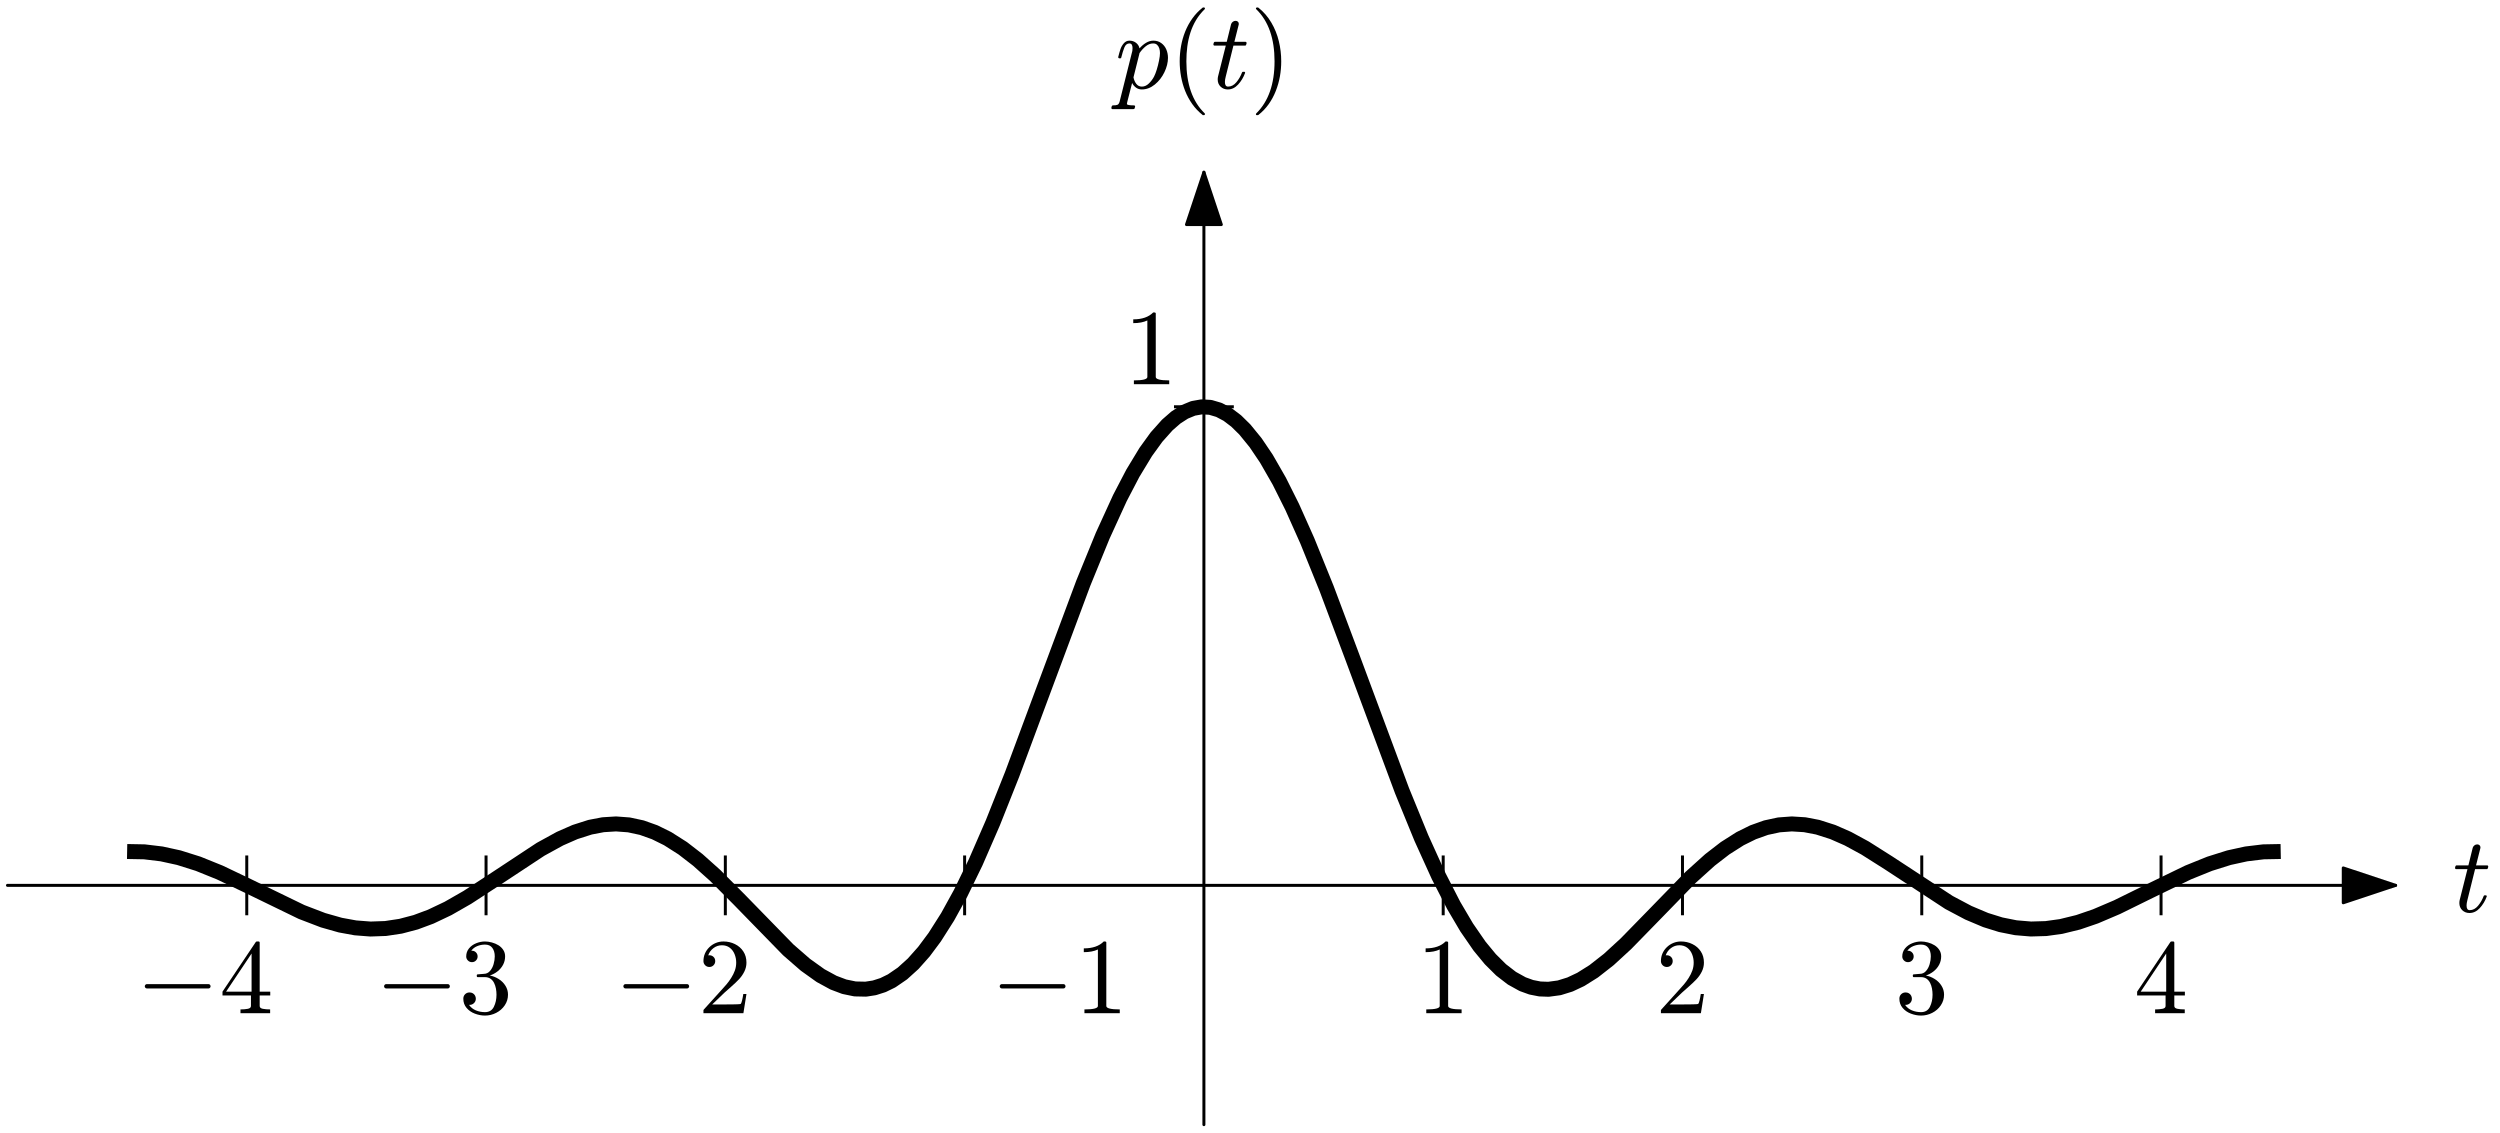
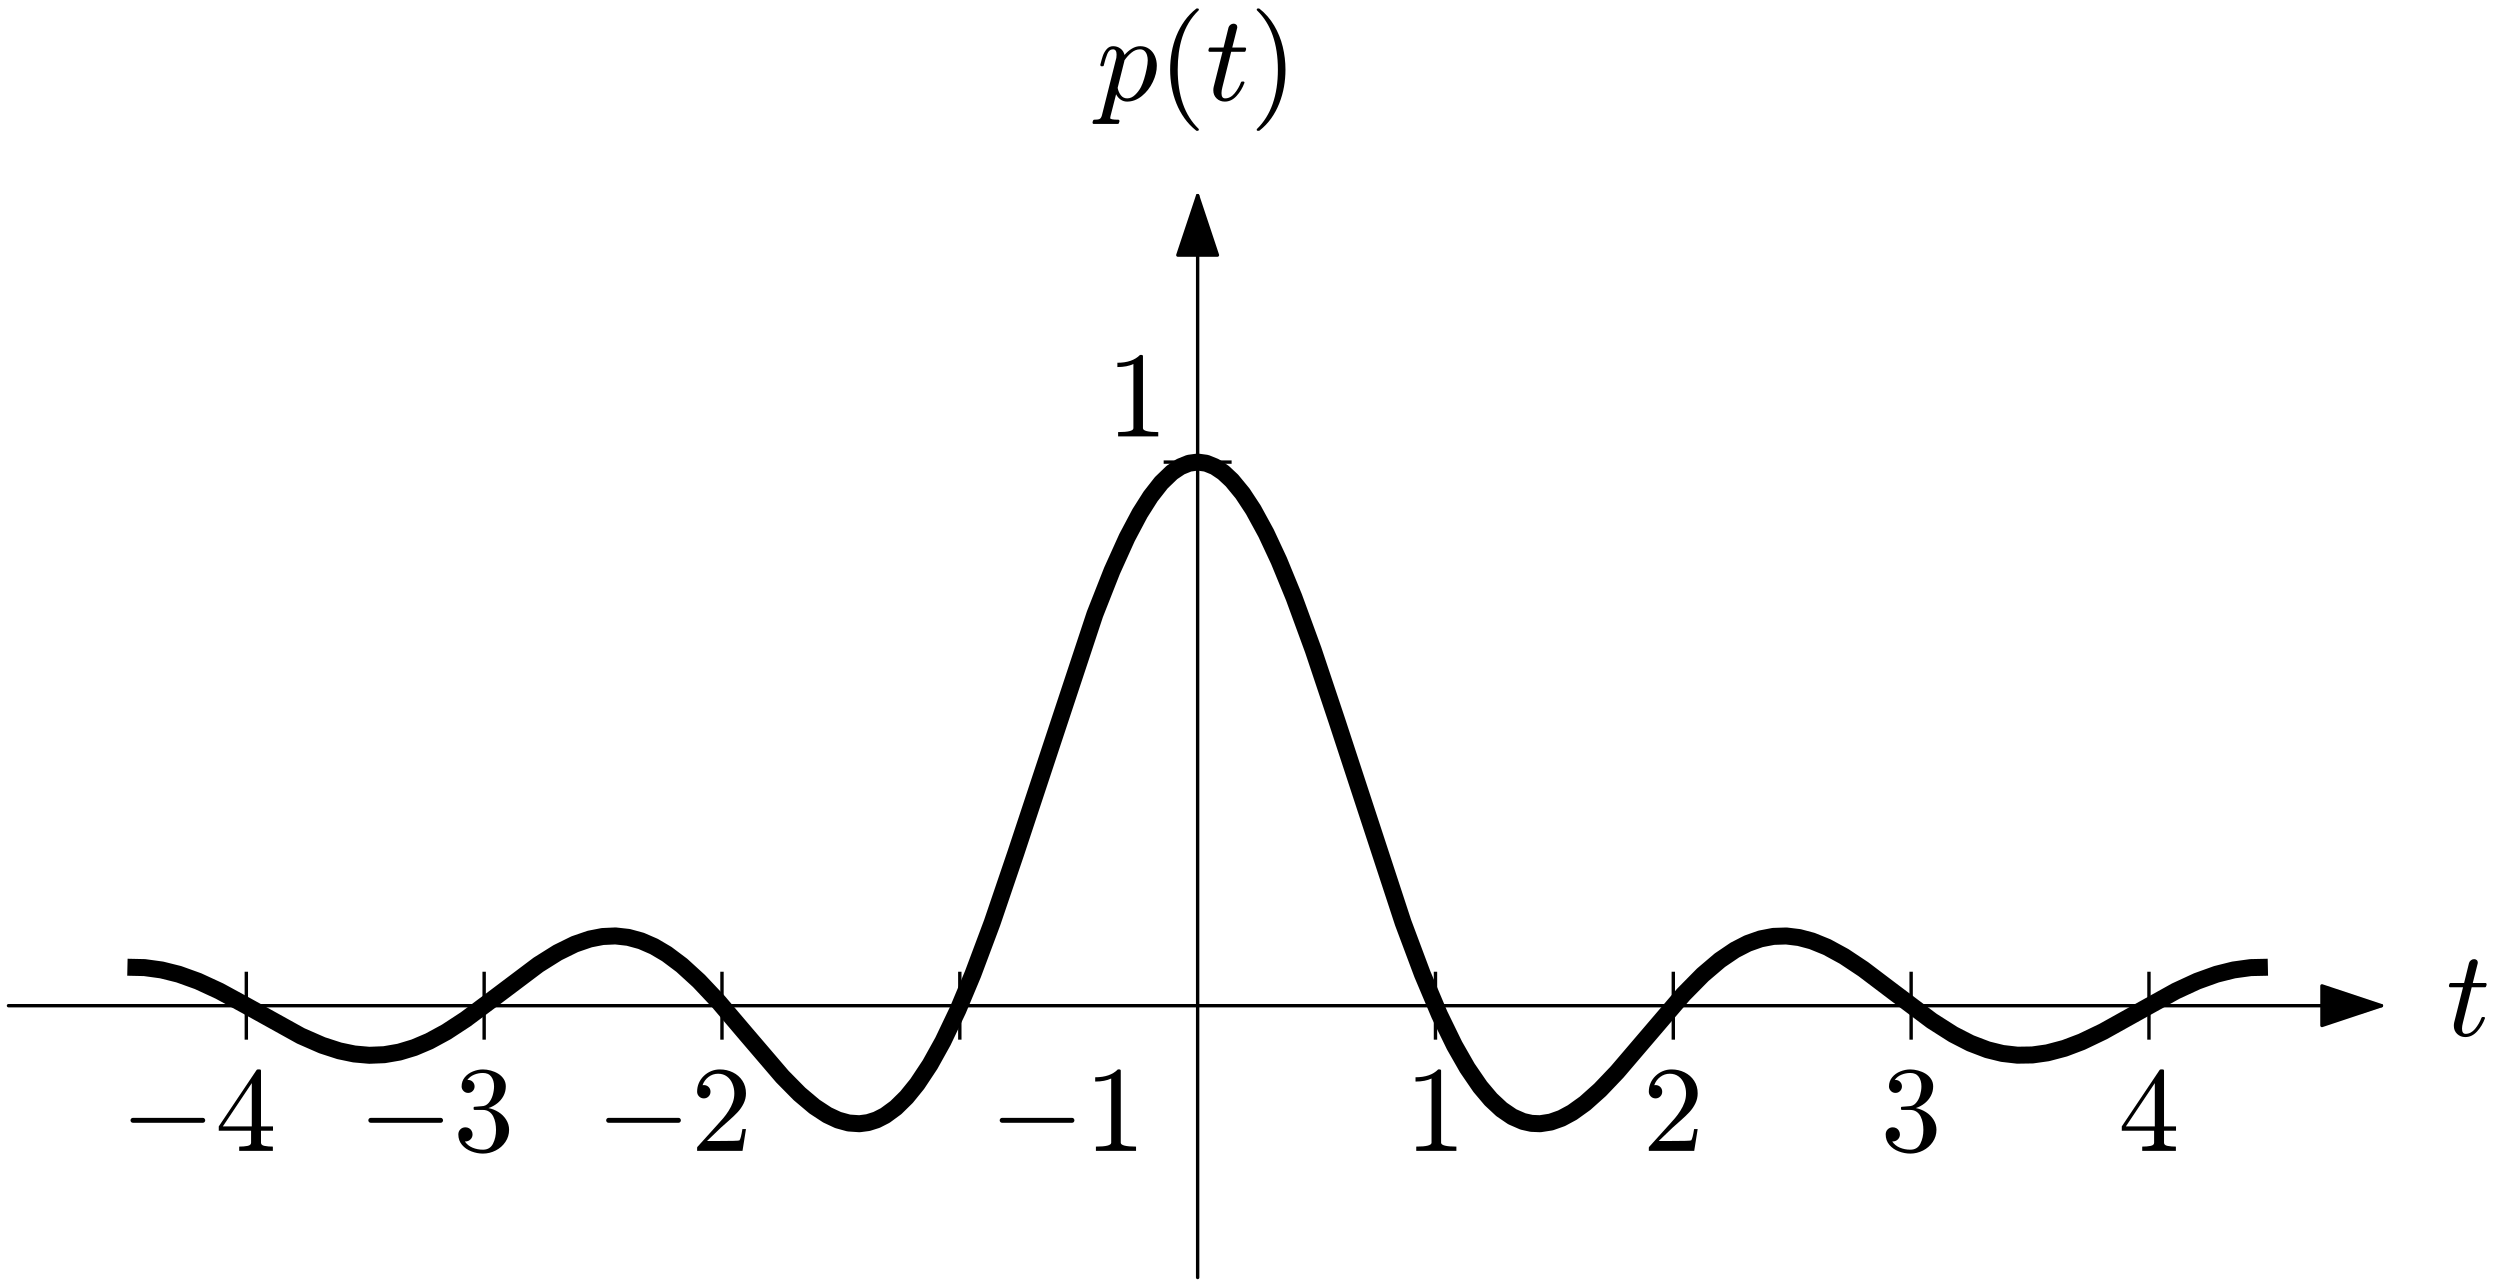
- <svg xmlns="http://www.w3.org/2000/svg" xmlns:xlink="http://www.w3.org/1999/xlink" width="334.328" height="151.4" viewBox="0 0 334.328 151.4" version="1.1">
+ <svg xmlns="http://www.w3.org/2000/svg" xmlns:xlink="http://www.w3.org/1999/xlink" width="294.328" height="151.4" viewBox="0 0 294.328 151.4" version="1.1">
  <style>
svg { color: black; fill: currentColor; }
@media (prefers-color-scheme: dark) { svg { color: white; } }
</style>
  <defs>
    <style type="text/css">*{stroke-linejoin: round; stroke-linecap: butt}</style>
  </defs>
  <g id="figure_1">
    <g id="patch_1">
-       <path d="M 0 151.4 L 334.328 151.4 L 334.328 0 L 0 0 L 0 151.4 z " style="fill: none" />
+       <path d="M 0 151.4 L 294.328 151.4 L 294.328 0 L 0 0 L 0 151.4 z " style="fill: none" />
    </g>
    <g id="axes_1">
      <g id="line2d_1">
        <defs>
          <path id="md6f2178f88" d="M 4 0 L -4 -0 " style="stroke: currentColor; stroke-width: 0.4" />
        </defs>
-         <g clip-path="url(#p970d01cdd9)">
-           <use xlink:href="#md6f2178f88" x="161" y="54.4" style="stroke: currentColor; stroke-width: 0.4" />
+         <g clip-path="url(#p6a3c8a5337)">
+           <use xlink:href="#md6f2178f88" x="141" y="54.4" style="stroke: currentColor; stroke-width: 0.4" />
        </g>
      </g>
      <g id="line2d_2">
-         <path d="M 17 113.873 L 19.304 113.917 L 21.608 114.194 L 23.912 114.698 L 26.504 115.514 L 29.384 116.678 L 33.128 118.464 L 40.328 121.96 L 43.208 123.063 L 45.512 123.717 L 47.528 124.085 L 49.544 124.241 L 51.56 124.17 L 53.576 123.866 L 55.592 123.334 L 57.608 122.584 L 59.912 121.489 L 62.504 120.006 L 65.96 117.754 L 72.296 113.575 L 74.888 112.152 L 76.904 111.267 L 78.92 110.623 L 80.648 110.292 L 82.376 110.184 L 84.104 110.313 L 85.832 110.685 L 87.56 111.302 L 89.288 112.156 L 91.304 113.438 L 93.32 114.995 L 95.624 117.057 L 98.792 120.234 L 105.416 127.025 L 107.72 129.028 L 109.736 130.469 L 111.464 131.411 L 112.904 131.954 L 114.344 132.251 L 115.784 132.282 L 116.936 132.104 L 118.088 131.735 L 119.24 131.172 L 120.68 130.186 L 122.12 128.883 L 123.56 127.263 L 125 125.33 L 126.728 122.608 L 128.456 119.469 L 130.472 115.325 L 132.776 110.032 L 135.368 103.516 L 139.4 92.667 L 144.872 77.983 L 147.464 71.642 L 149.768 66.604 L 151.496 63.29 L 153.224 60.438 L 154.664 58.448 L 156.104 56.836 L 157.256 55.831 L 158.408 55.088 L 159.56 54.613 L 160.712 54.409 L 161.864 54.477 L 163.016 54.817 L 164.168 55.427 L 165.32 56.301 L 166.472 57.434 L 167.912 59.2 L 169.352 61.334 L 171.08 64.346 L 172.808 67.802 L 174.824 72.315 L 177.416 78.722 L 180.872 87.937 L 187.496 105.743 L 190.088 112.08 L 192.392 117.161 L 194.408 121.089 L 196.136 124.022 L 197.864 126.527 L 199.304 128.273 L 200.744 129.703 L 202.184 130.815 L 203.624 131.613 L 204.776 132.029 L 205.928 132.255 L 207.08 132.297 L 208.52 132.103 L 209.96 131.656 L 211.4 130.977 L 213.128 129.893 L 215.144 128.315 L 217.448 126.199 L 220.904 122.659 L 226.088 117.332 L 228.68 114.995 L 230.696 113.438 L 232.712 112.156 L 234.44 111.302 L 236.168 110.685 L 237.896 110.313 L 239.624 110.184 L 241.352 110.292 L 243.08 110.623 L 245.096 111.267 L 247.112 112.152 L 249.416 113.404 L 252.584 115.41 L 260.648 120.693 L 263.24 122.066 L 265.544 123.038 L 267.56 123.666 L 269.576 124.068 L 271.592 124.238 L 273.608 124.179 L 275.624 123.9 L 277.928 123.335 L 280.232 122.546 L 283.112 121.317 L 287.432 119.191 L 292.616 116.678 L 295.496 115.514 L 298.088 114.698 L 300.392 114.194 L 302.696 113.917 L 305 113.873 L 305 113.873 " clip-path="url(#p970d01cdd9)" style="fill: none; stroke: currentColor; stroke-width: 2" />
+         <path d="M 15 113.873 L 17.016 113.917 L 19.032 114.194 L 21.048 114.698 L 23.316 115.514 L 25.836 116.678 L 29.112 118.464 L 35.412 121.96 L 37.932 123.063 L 39.948 123.717 L 41.712 124.085 L 43.476 124.241 L 45.24 124.17 L 47.004 123.866 L 48.768 123.334 L 50.532 122.584 L 52.548 121.489 L 54.816 120.006 L 58.092 117.559 L 63.384 113.575 L 65.652 112.152 L 67.668 111.159 L 69.432 110.553 L 70.944 110.258 L 72.456 110.189 L 73.968 110.358 L 75.48 110.771 L 76.992 111.428 L 78.504 112.321 L 80.268 113.644 L 82.284 115.485 L 84.552 117.892 L 87.828 121.747 L 92.112 126.753 L 94.128 128.796 L 95.892 130.284 L 97.404 131.275 L 98.664 131.864 L 99.924 132.212 L 101.184 132.298 L 102.192 132.166 L 103.2 131.846 L 104.208 131.331 L 105.468 130.408 L 106.728 129.169 L 107.988 127.613 L 109.5 125.33 L 111.012 122.608 L 112.776 118.908 L 114.54 114.694 L 116.808 108.63 L 119.58 100.478 L 128.904 72.315 L 130.92 67.197 L 132.684 63.29 L 134.196 60.438 L 135.456 58.448 L 136.716 56.836 L 137.976 55.621 L 138.984 54.944 L 139.992 54.536 L 141 54.4 L 142.008 54.536 L 143.016 54.944 L 144.024 55.621 L 145.032 56.561 L 146.292 58.095 L 147.552 60.011 L 149.064 62.781 L 150.576 66.022 L 152.34 70.323 L 154.608 76.523 L 157.38 84.811 L 165.192 108.63 L 167.46 114.694 L 169.476 119.469 L 171.24 123.091 L 172.752 125.741 L 174.264 127.949 L 175.524 129.443 L 176.784 130.618 L 178.044 131.478 L 179.304 132.029 L 180.312 132.255 L 181.32 132.297 L 182.58 132.103 L 183.84 131.656 L 185.1 130.977 L 186.612 129.893 L 188.376 128.315 L 190.392 126.199 L 193.416 122.659 L 198.204 117.057 L 200.472 114.757 L 202.488 113.042 L 204.252 111.846 L 205.764 111.069 L 207.276 110.534 L 208.788 110.243 L 210.3 110.194 L 211.812 110.378 L 213.324 110.78 L 215.088 111.497 L 217.104 112.595 L 219.372 114.103 L 222.9 116.774 L 227.436 120.181 L 229.956 121.785 L 231.972 122.82 L 233.988 123.59 L 235.752 124.025 L 237.516 124.228 L 239.28 124.201 L 241.044 123.952 L 243.06 123.419 L 245.076 122.656 L 247.596 121.449 L 251.124 119.482 L 256.164 116.678 L 258.684 115.514 L 260.952 114.698 L 262.968 114.194 L 264.984 113.917 L 267 113.873 L 267 113.873 " clip-path="url(#p6a3c8a5337)" style="fill: none; stroke: currentColor; stroke-width: 2" />
      </g>
      <g id="line2d_3">
        <defs>
          <path id="mf447802146" d="M 0 4 L 0 -4 " style="stroke: currentColor; stroke-width: 0.4" />
        </defs>
-         <g clip-path="url(#p970d01cdd9)">
-           <use xlink:href="#mf447802146" x="33" y="118.4" style="stroke: currentColor; stroke-width: 0.4" />
-           <use xlink:href="#mf447802146" x="65" y="118.4" style="stroke: currentColor; stroke-width: 0.4" />
-           <use xlink:href="#mf447802146" x="97" y="118.4" style="stroke: currentColor; stroke-width: 0.4" />
-           <use xlink:href="#mf447802146" x="129" y="118.4" style="stroke: currentColor; stroke-width: 0.4" />
-           <use xlink:href="#mf447802146" x="193" y="118.4" style="stroke: currentColor; stroke-width: 0.4" />
+         <g clip-path="url(#p6a3c8a5337)">
+           <use xlink:href="#mf447802146" x="29" y="118.4" style="stroke: currentColor; stroke-width: 0.4" />
+           <use xlink:href="#mf447802146" x="57" y="118.4" style="stroke: currentColor; stroke-width: 0.4" />
+           <use xlink:href="#mf447802146" x="85" y="118.4" style="stroke: currentColor; stroke-width: 0.4" />
+           <use xlink:href="#mf447802146" x="113" y="118.4" style="stroke: currentColor; stroke-width: 0.4" />
+           <use xlink:href="#mf447802146" x="169" y="118.4" style="stroke: currentColor; stroke-width: 0.4" />
+           <use xlink:href="#mf447802146" x="197" y="118.4" style="stroke: currentColor; stroke-width: 0.4" />
          <use xlink:href="#mf447802146" x="225" y="118.4" style="stroke: currentColor; stroke-width: 0.4" />
-           <use xlink:href="#mf447802146" x="257" y="118.4" style="stroke: currentColor; stroke-width: 0.4" />
-           <use xlink:href="#mf447802146" x="289" y="118.4" style="stroke: currentColor; stroke-width: 0.4" />
+           <use xlink:href="#mf447802146" x="253" y="118.4" style="stroke: currentColor; stroke-width: 0.4" />
        </g>
      </g>
      <g id="patch_2">
-         <path d="M 1 118.4 Q 161 118.4 320.367 118.4 " style="fill: none; stroke: currentColor; stroke-width: 0.4; stroke-linecap: round" />
-         <path d="M 313.367 116.07 L 320.367 118.4 L 313.367 120.73 z " style="stroke: currentColor; stroke-width: 0.4; stroke-linecap: round" />
+         <path d="M 1 118.4 Q 141 118.4 280.367 118.4 " style="fill: none; stroke: currentColor; stroke-width: 0.4; stroke-linecap: round" />
+         <path d="M 273.367 116.07 L 280.367 118.4 L 273.367 120.73 z " style="stroke: currentColor; stroke-width: 0.4; stroke-linecap: round" />
      </g>
      <g id="patch_3">
-         <path d="M 161 150.4 Q 161 86.4 161 23.033 " style="fill: none; stroke: currentColor; stroke-width: 0.4; stroke-linecap: round" />
-         <path d="M 158.67 30.033 L 161 23.033 L 163.33 30.033 z " style="stroke: currentColor; stroke-width: 0.4; stroke-linecap: round" />
+         <path d="M 141 150.4 Q 141 86.4 141 23.033 " style="fill: none; stroke: currentColor; stroke-width: 0.4; stroke-linecap: round" />
+         <path d="M 138.67 30.033 L 141 23.033 L 143.33 30.033 z " style="stroke: currentColor; stroke-width: 0.4; stroke-linecap: round" />
      </g>
      <g id="text_1">
-         <g transform="translate(328 121.993) scale(0.144 -0.144)">
+         <g transform="translate(288 121.993) scale(0.144 -0.144)">
          <defs>
            <path id="Cmmi10-30" d="M 397 519 Q 397 613 416 697 L 878 2534 L 206 2534 Q 141 2534 141 2619 Q 166 2759 225 2759 L 934 2759 L 1191 3803 Q 1216 3888 1291 3947 Q 1366 4006 1459 4006 Q 1541 4006 1595 3957 Q 1650 3909 1650 3828 Q 1650 3809 1648 3798 Q 1647 3788 1644 3775 L 1388 2759 L 2047 2759 Q 2113 2759 2113 2675 Q 2109 2659 2100 2621 Q 2091 2584 2075 2559 Q 2059 2534 2028 2534 L 1331 2534 L 872 684 Q 825 503 825 372 Q 825 97 1013 97 Q 1294 97 1511 361 Q 1728 625 1844 941 Q 1869 978 1894 978 L 1972 978 Q 1997 978 2012 961 Q 2028 944 2028 922 Q 2028 909 2022 903 Q 1881 516 1612 222 Q 1344 -72 997 -72 Q 744 -72 570 93 Q 397 259 397 519 z " transform="scale(0.015625)" />
          </defs>
          <use xlink:href="#Cmmi10-30" transform="translate(0 0.40625)" />
        </g>
      </g>
      <g id="text_2">
-         <g transform="translate(149.12 11.8) scale(0.144 -0.144)">
+         <g transform="translate(129.12 11.8) scale(0.144 -0.144)">
          <defs>
            <path id="Cmmi10-80" d="M -159 -1241 Q -219 -1241 -219 -1159 Q -197 -1019 -134 -1019 Q 66 -1019 145 -983 Q 225 -947 269 -800 L 991 2081 Q 1038 2200 1038 2388 Q 1038 2663 850 2663 Q 650 2663 553 2423 Q 456 2184 366 1819 Q 366 1778 313 1778 L 238 1778 Q 222 1778 203 1801 Q 184 1825 184 1844 Q 253 2122 317 2315 Q 381 2509 517 2668 Q 653 2828 856 2828 Q 1075 2828 1240 2704 Q 1406 2581 1453 2369 Q 1628 2572 1840 2700 Q 2053 2828 2278 2828 Q 2547 2828 2745 2684 Q 2944 2541 3044 2308 Q 3144 2075 3144 1806 Q 3144 1394 2933 953 Q 2722 513 2361 220 Q 2000 -72 1588 -72 Q 1400 -72 1248 34 Q 1097 141 1013 313 L 722 -825 Q 706 -919 703 -934 Q 703 -1019 1125 -1019 Q 1191 -1019 1191 -1100 Q 1169 -1184 1155 -1212 Q 1141 -1241 1081 -1241 L -159 -1241 z M 1594 97 Q 1816 97 2006 280 Q 2197 463 2316 691 Q 2403 863 2479 1111 Q 2556 1359 2612 1640 Q 2669 1922 2669 2088 Q 2669 2234 2630 2362 Q 2591 2491 2502 2577 Q 2413 2663 2266 2663 Q 2031 2663 1823 2495 Q 1616 2328 1447 2081 L 1447 2059 L 1094 647 Q 1138 419 1263 258 Q 1388 97 1594 97 z " transform="scale(0.015625)" />
            <path id="Cmr10-77" d="M 1984 -1588 Q 1628 -1306 1370 -942 Q 1113 -578 948 -165 Q 784 247 703 697 Q 622 1147 622 1600 Q 622 2059 703 2509 Q 784 2959 951 3375 Q 1119 3791 1378 4153 Q 1638 4516 1984 4788 Q 1984 4800 2016 4800 L 2075 4800 Q 2094 4800 2109 4783 Q 2125 4766 2125 4744 Q 2125 4716 2113 4703 Q 1800 4397 1592 4047 Q 1384 3697 1257 3301 Q 1131 2906 1075 2482 Q 1019 2059 1019 1600 Q 1019 -434 2106 -1491 Q 2125 -1509 2125 -1544 Q 2125 -1559 2108 -1579 Q 2091 -1600 2075 -1600 L 2016 -1600 Q 1984 -1600 1984 -1588 z " transform="scale(0.015625)" />
            <path id="Cmr10-44" d="M 416 -1600 Q 359 -1600 359 -1544 Q 359 -1516 372 -1503 Q 1466 -434 1466 1600 Q 1466 3634 384 4691 Q 359 4706 359 4744 Q 359 4766 376 4783 Q 394 4800 416 4800 L 475 4800 Q 494 4800 506 4788 Q 966 4425 1272 3906 Q 1578 3388 1720 2800 Q 1863 2213 1863 1600 Q 1863 1147 1786 708 Q 1709 269 1542 -157 Q 1375 -584 1119 -945 Q 863 -1306 506 -1588 Q 494 -1600 475 -1600 L 416 -1600 z " transform="scale(0.015625)" />
          </defs>
          <use xlink:href="#Cmmi10-80" />
          <use xlink:href="#Cmr10-77" transform="translate(50.29297 0)" />
          <use xlink:href="#Cmmi10-30" transform="translate(89.11133 0)" />
          <use xlink:href="#Cmr10-44" transform="translate(125.1953 0)" />
        </g>
      </g>
      <g id="text_3">
-         <g transform="translate(150.3 51.43281) scale(0.144 -0.144)">
+         <g transform="translate(130.3 51.43281) scale(0.144 -0.144)">
          <defs>
            <path id="Cmr10-64" d="M 594 0 L 594 225 Q 1394 225 1394 428 L 1394 3788 Q 1063 3628 556 3628 L 556 3853 Q 1341 3853 1741 4263 L 1831 4263 Q 1853 4263 1873 4245 Q 1894 4228 1894 4206 L 1894 428 Q 1894 225 2694 225 L 2694 0 L 594 0 z " transform="scale(0.015625)" />
          </defs>
          <use xlink:href="#Cmr10-64" transform="translate(0 0.390625)" />
        </g>
      </g>
      <g id="text_4">
-         <g transform="translate(18.168 135.5531) scale(0.144 -0.144)">
+         <g transform="translate(14.168 135.5531) scale(0.144 -0.144)">
          <defs>
            <path id="Cmsy10-11" d="M 653 1472 Q 600 1472 565 1512 Q 531 1553 531 1600 Q 531 1647 565 1687 Q 600 1728 653 1728 L 4325 1728 Q 4375 1728 4408 1687 Q 4441 1647 4441 1600 Q 4441 1553 4408 1512 Q 4375 1472 4325 1472 L 653 1472 z " transform="scale(0.015625)" />
            <path id="Cmr10-3b" d="M 178 1056 L 178 1281 L 2156 4231 Q 2178 4263 2222 4263 L 2316 4263 Q 2388 4263 2388 4191 L 2388 1281 L 3016 1281 L 3016 1056 L 2388 1056 L 2388 428 Q 2388 297 2575 261 Q 2763 225 3009 225 L 3009 0 L 1247 0 L 1247 225 Q 1494 225 1681 261 Q 1869 297 1869 428 L 1869 1056 L 178 1056 z M 391 1281 L 1906 1281 L 1906 3547 L 391 1281 z " transform="scale(0.015625)" />
          </defs>
          <use xlink:href="#Cmsy10-11" transform="translate(0 0.390625)" />
          <use xlink:href="#Cmr10-3b" transform="translate(77.68555 0.390625)" />
        </g>
      </g>
      <g id="text_5">
-         <g transform="translate(50.168 135.5531) scale(0.144 -0.144)">
+         <g transform="translate(42.168 135.5531) scale(0.144 -0.144)">
          <defs>
            <path id="Cmr10-6e" d="M 609 494 Q 759 275 1012 169 Q 1266 63 1556 63 Q 1928 63 2084 380 Q 2241 697 2241 1100 Q 2241 1281 2208 1462 Q 2175 1644 2097 1800 Q 2019 1956 1883 2050 Q 1747 2144 1550 2144 L 1125 2144 Q 1069 2144 1069 2203 L 1069 2259 Q 1069 2309 1125 2309 L 1478 2338 Q 1703 2338 1851 2506 Q 2000 2675 2069 2917 Q 2138 3159 2138 3378 Q 2138 3684 1994 3881 Q 1850 4078 1556 4078 Q 1313 4078 1091 3986 Q 869 3894 738 3706 Q 750 3709 759 3711 Q 769 3713 781 3713 Q 925 3713 1022 3613 Q 1119 3513 1119 3372 Q 1119 3234 1022 3134 Q 925 3034 781 3034 Q 641 3034 541 3134 Q 441 3234 441 3372 Q 441 3647 606 3850 Q 772 4053 1033 4158 Q 1294 4263 1556 4263 Q 1750 4263 1965 4205 Q 2181 4147 2356 4039 Q 2531 3931 2642 3762 Q 2753 3594 2753 3378 Q 2753 3109 2633 2881 Q 2513 2653 2303 2487 Q 2094 2322 1844 2241 Q 2122 2188 2372 2031 Q 2622 1875 2773 1631 Q 2925 1388 2925 1106 Q 2925 753 2731 467 Q 2538 181 2222 20 Q 1906 -141 1556 -141 Q 1256 -141 954 -26 Q 653 88 461 316 Q 269 544 269 863 Q 269 1022 375 1128 Q 481 1234 641 1234 Q 744 1234 830 1186 Q 916 1138 964 1050 Q 1013 963 1013 863 Q 1013 706 903 600 Q 794 494 641 494 L 609 494 z " transform="scale(0.015625)" />
          </defs>
          <use xlink:href="#Cmsy10-11" transform="translate(0 0.390625)" />
          <use xlink:href="#Cmr10-6e" transform="translate(77.68555 0.390625)" />
        </g>
      </g>
      <g id="text_6">
-         <g transform="translate(82.168 135.5531) scale(0.144 -0.144)">
+         <g transform="translate(70.168 135.5531) scale(0.144 -0.144)">
          <defs>
            <path id="Cmr10-31" d="M 319 0 L 319 172 Q 319 188 331 206 L 1325 1306 Q 1550 1550 1690 1715 Q 1831 1881 1968 2097 Q 2106 2313 2186 2536 Q 2266 2759 2266 3009 Q 2266 3272 2169 3511 Q 2072 3750 1880 3894 Q 1688 4038 1416 4038 Q 1138 4038 916 3870 Q 694 3703 603 3438 Q 628 3444 672 3444 Q 816 3444 917 3347 Q 1019 3250 1019 3097 Q 1019 2950 917 2848 Q 816 2747 672 2747 Q 522 2747 420 2851 Q 319 2956 319 3097 Q 319 3338 409 3548 Q 500 3759 670 3923 Q 841 4088 1055 4175 Q 1269 4263 1509 4263 Q 1875 4263 2190 4108 Q 2506 3953 2690 3670 Q 2875 3388 2875 3009 Q 2875 2731 2753 2481 Q 2631 2231 2440 2026 Q 2250 1822 1953 1562 Q 1656 1303 1563 1216 L 838 519 L 1453 519 Q 1906 519 2211 526 Q 2516 534 2534 550 Q 2609 631 2688 1141 L 2875 1141 L 2694 0 L 319 0 z " transform="scale(0.015625)" />
          </defs>
          <use xlink:href="#Cmsy10-11" transform="translate(0 0.390625)" />
          <use xlink:href="#Cmr10-31" transform="translate(77.68555 0.390625)" />
        </g>
      </g>
      <g id="text_7">
-         <g transform="translate(132.5 135.5531) scale(0.144 -0.144)">
+         <g transform="translate(116.5 135.5531) scale(0.144 -0.144)">
          <use xlink:href="#Cmsy10-11" transform="translate(0 0.390625)" />
          <use xlink:href="#Cmr10-64" transform="translate(77.68555 0.390625)" />
        </g>
      </g>
      <g id="text_8">
-         <g transform="translate(189.4 135.5531) scale(0.144 -0.144)">
+         <g transform="translate(165.4 135.5531) scale(0.144 -0.144)">
          <use xlink:href="#Cmr10-64" transform="translate(0 0.390625)" />
        </g>
      </g>
      <g id="text_9">
-         <g transform="translate(221.4 135.5531) scale(0.144 -0.144)">
+         <g transform="translate(193.4 135.5531) scale(0.144 -0.144)">
          <use xlink:href="#Cmr10-31" transform="translate(0 0.390625)" />
        </g>
      </g>
      <g id="text_10">
-         <g transform="translate(253.4 135.5531) scale(0.144 -0.144)">
+         <g transform="translate(221.4 135.5531) scale(0.144 -0.144)">
          <use xlink:href="#Cmr10-6e" transform="translate(0 0.390625)" />
        </g>
      </g>
      <g id="text_11">
-         <g transform="translate(285.4 135.5531) scale(0.144 -0.144)">
+         <g transform="translate(249.4 135.5531) scale(0.144 -0.144)">
          <use xlink:href="#Cmr10-3b" transform="translate(0 0.390625)" />
        </g>
      </g>
    </g>
  </g>
  <defs>
-     <clipPath id="p970d01cdd9">
-       <rect x="1" y="22.4" width="320" height="128" />
+     <clipPath id="p6a3c8a5337">
+       <rect x="1" y="22.4" width="280" height="128" />
    </clipPath>
  </defs>
</svg>
